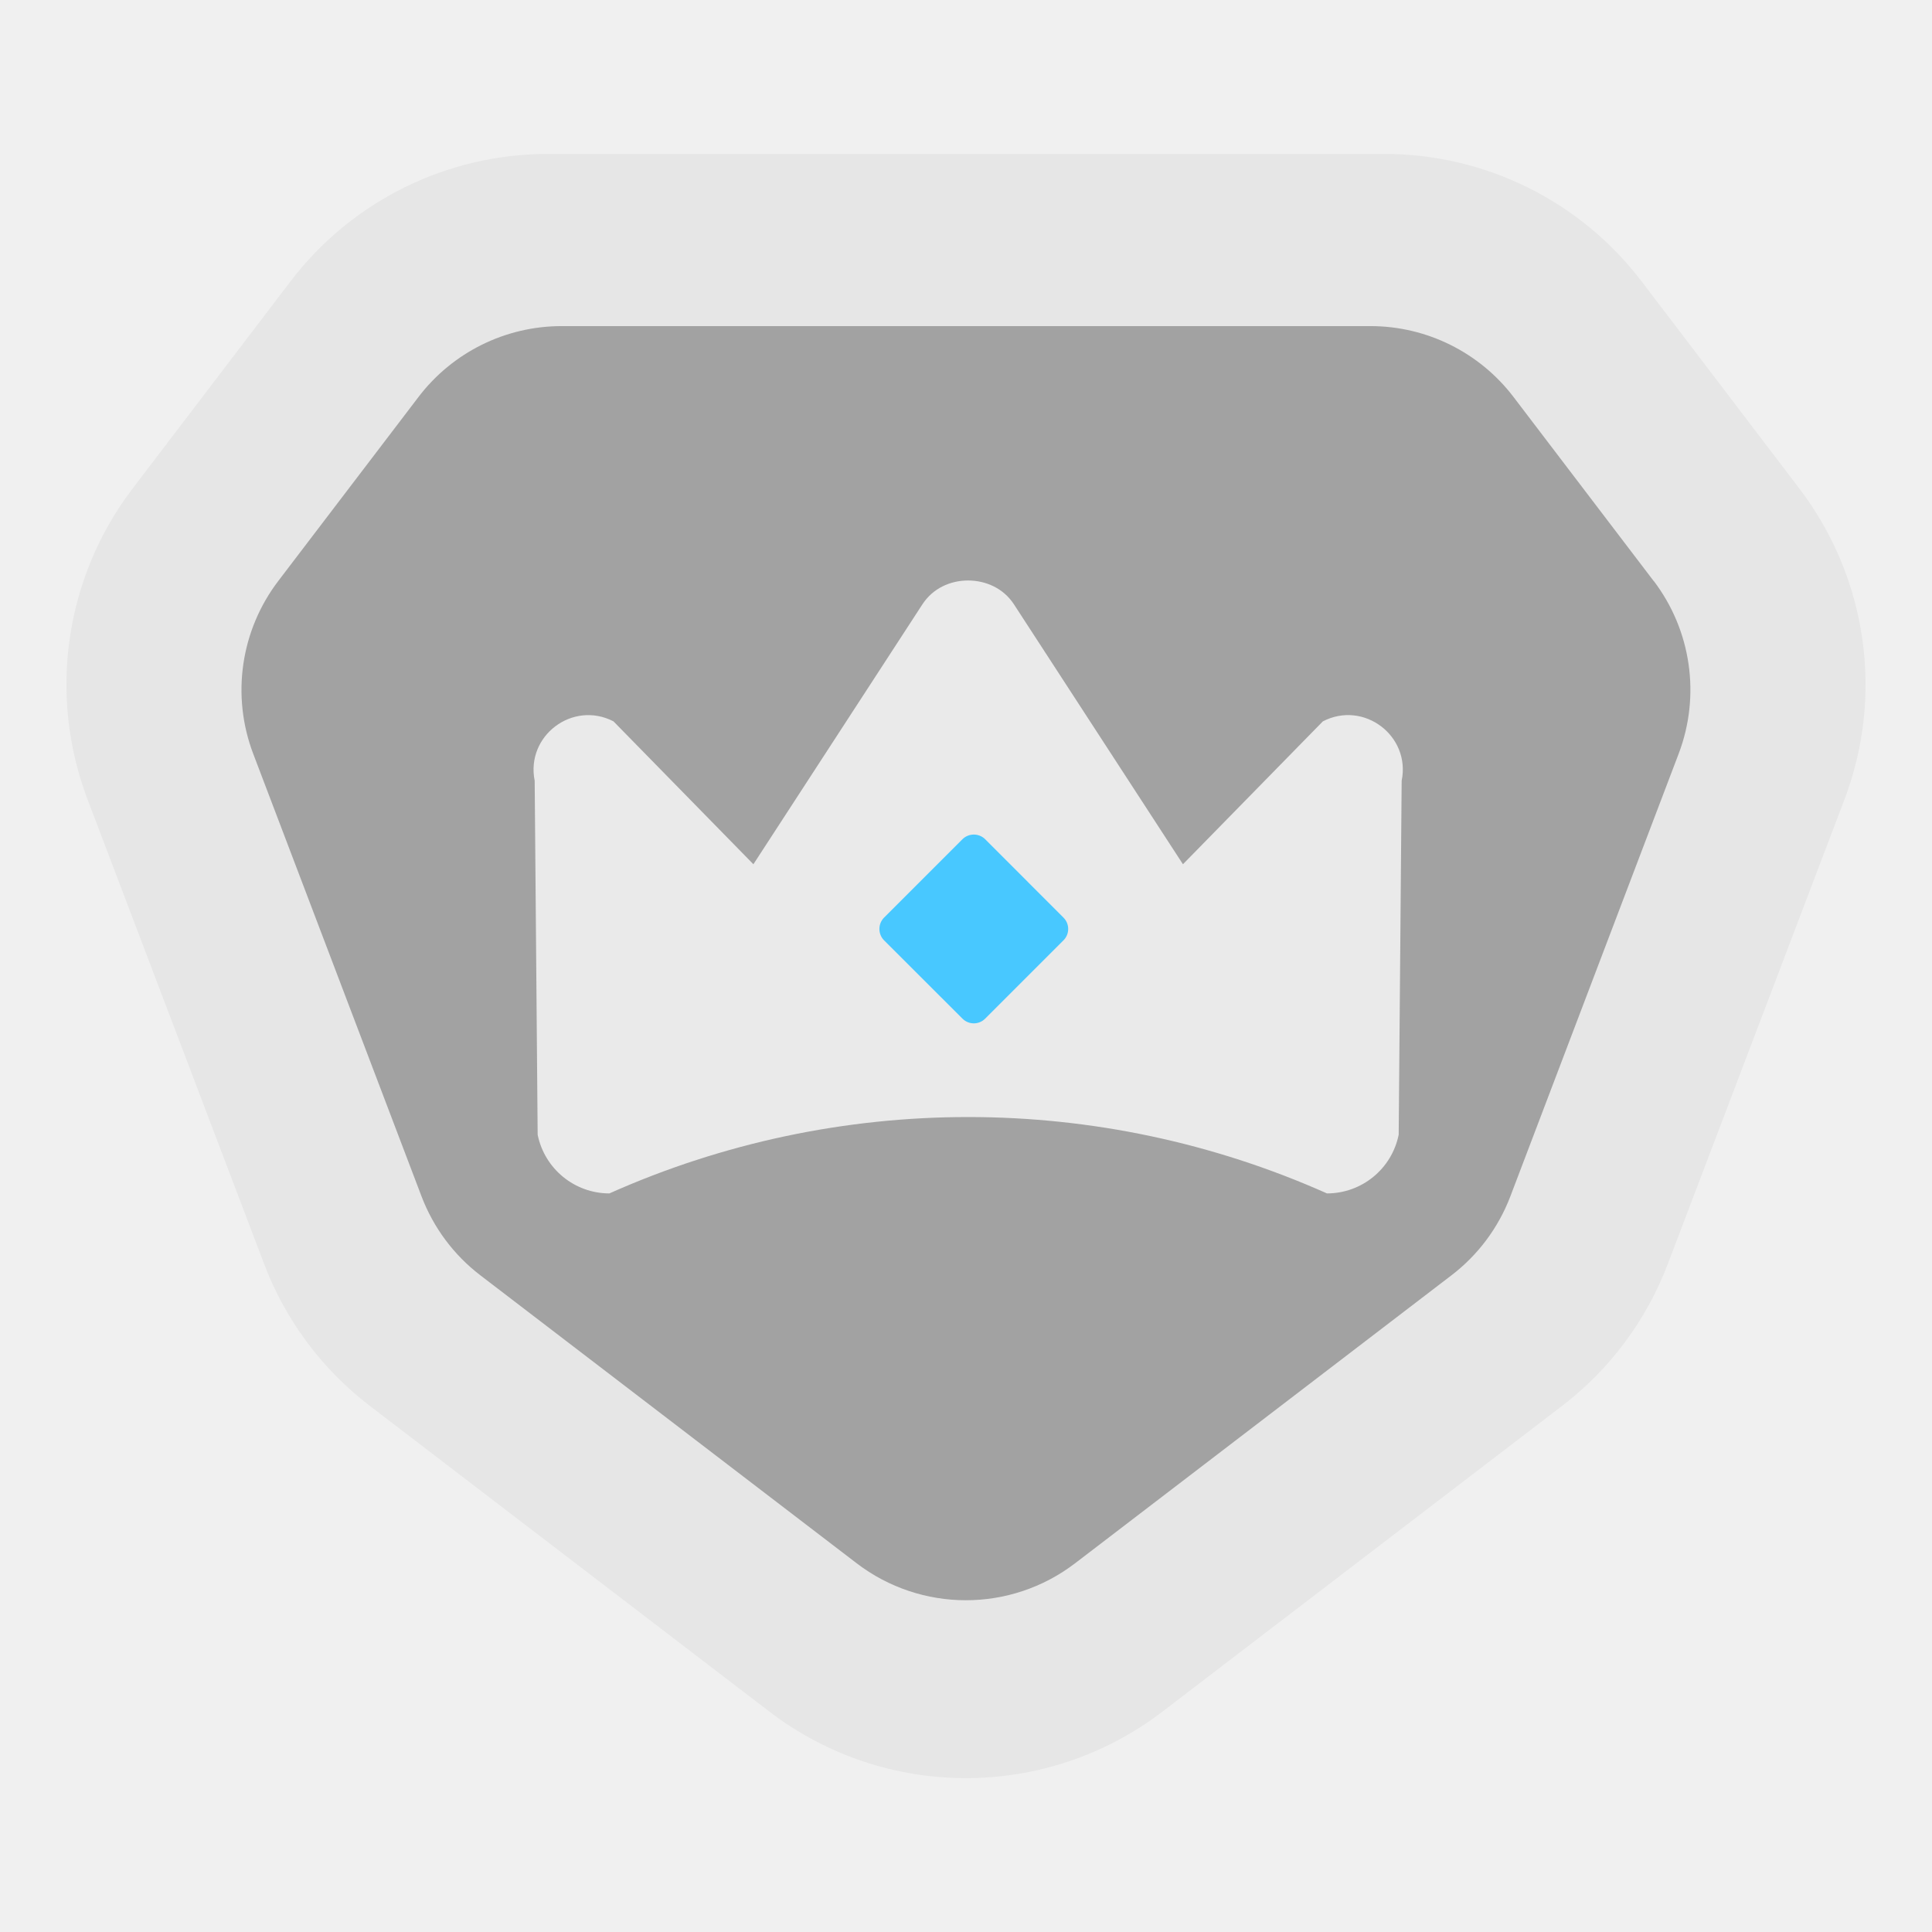
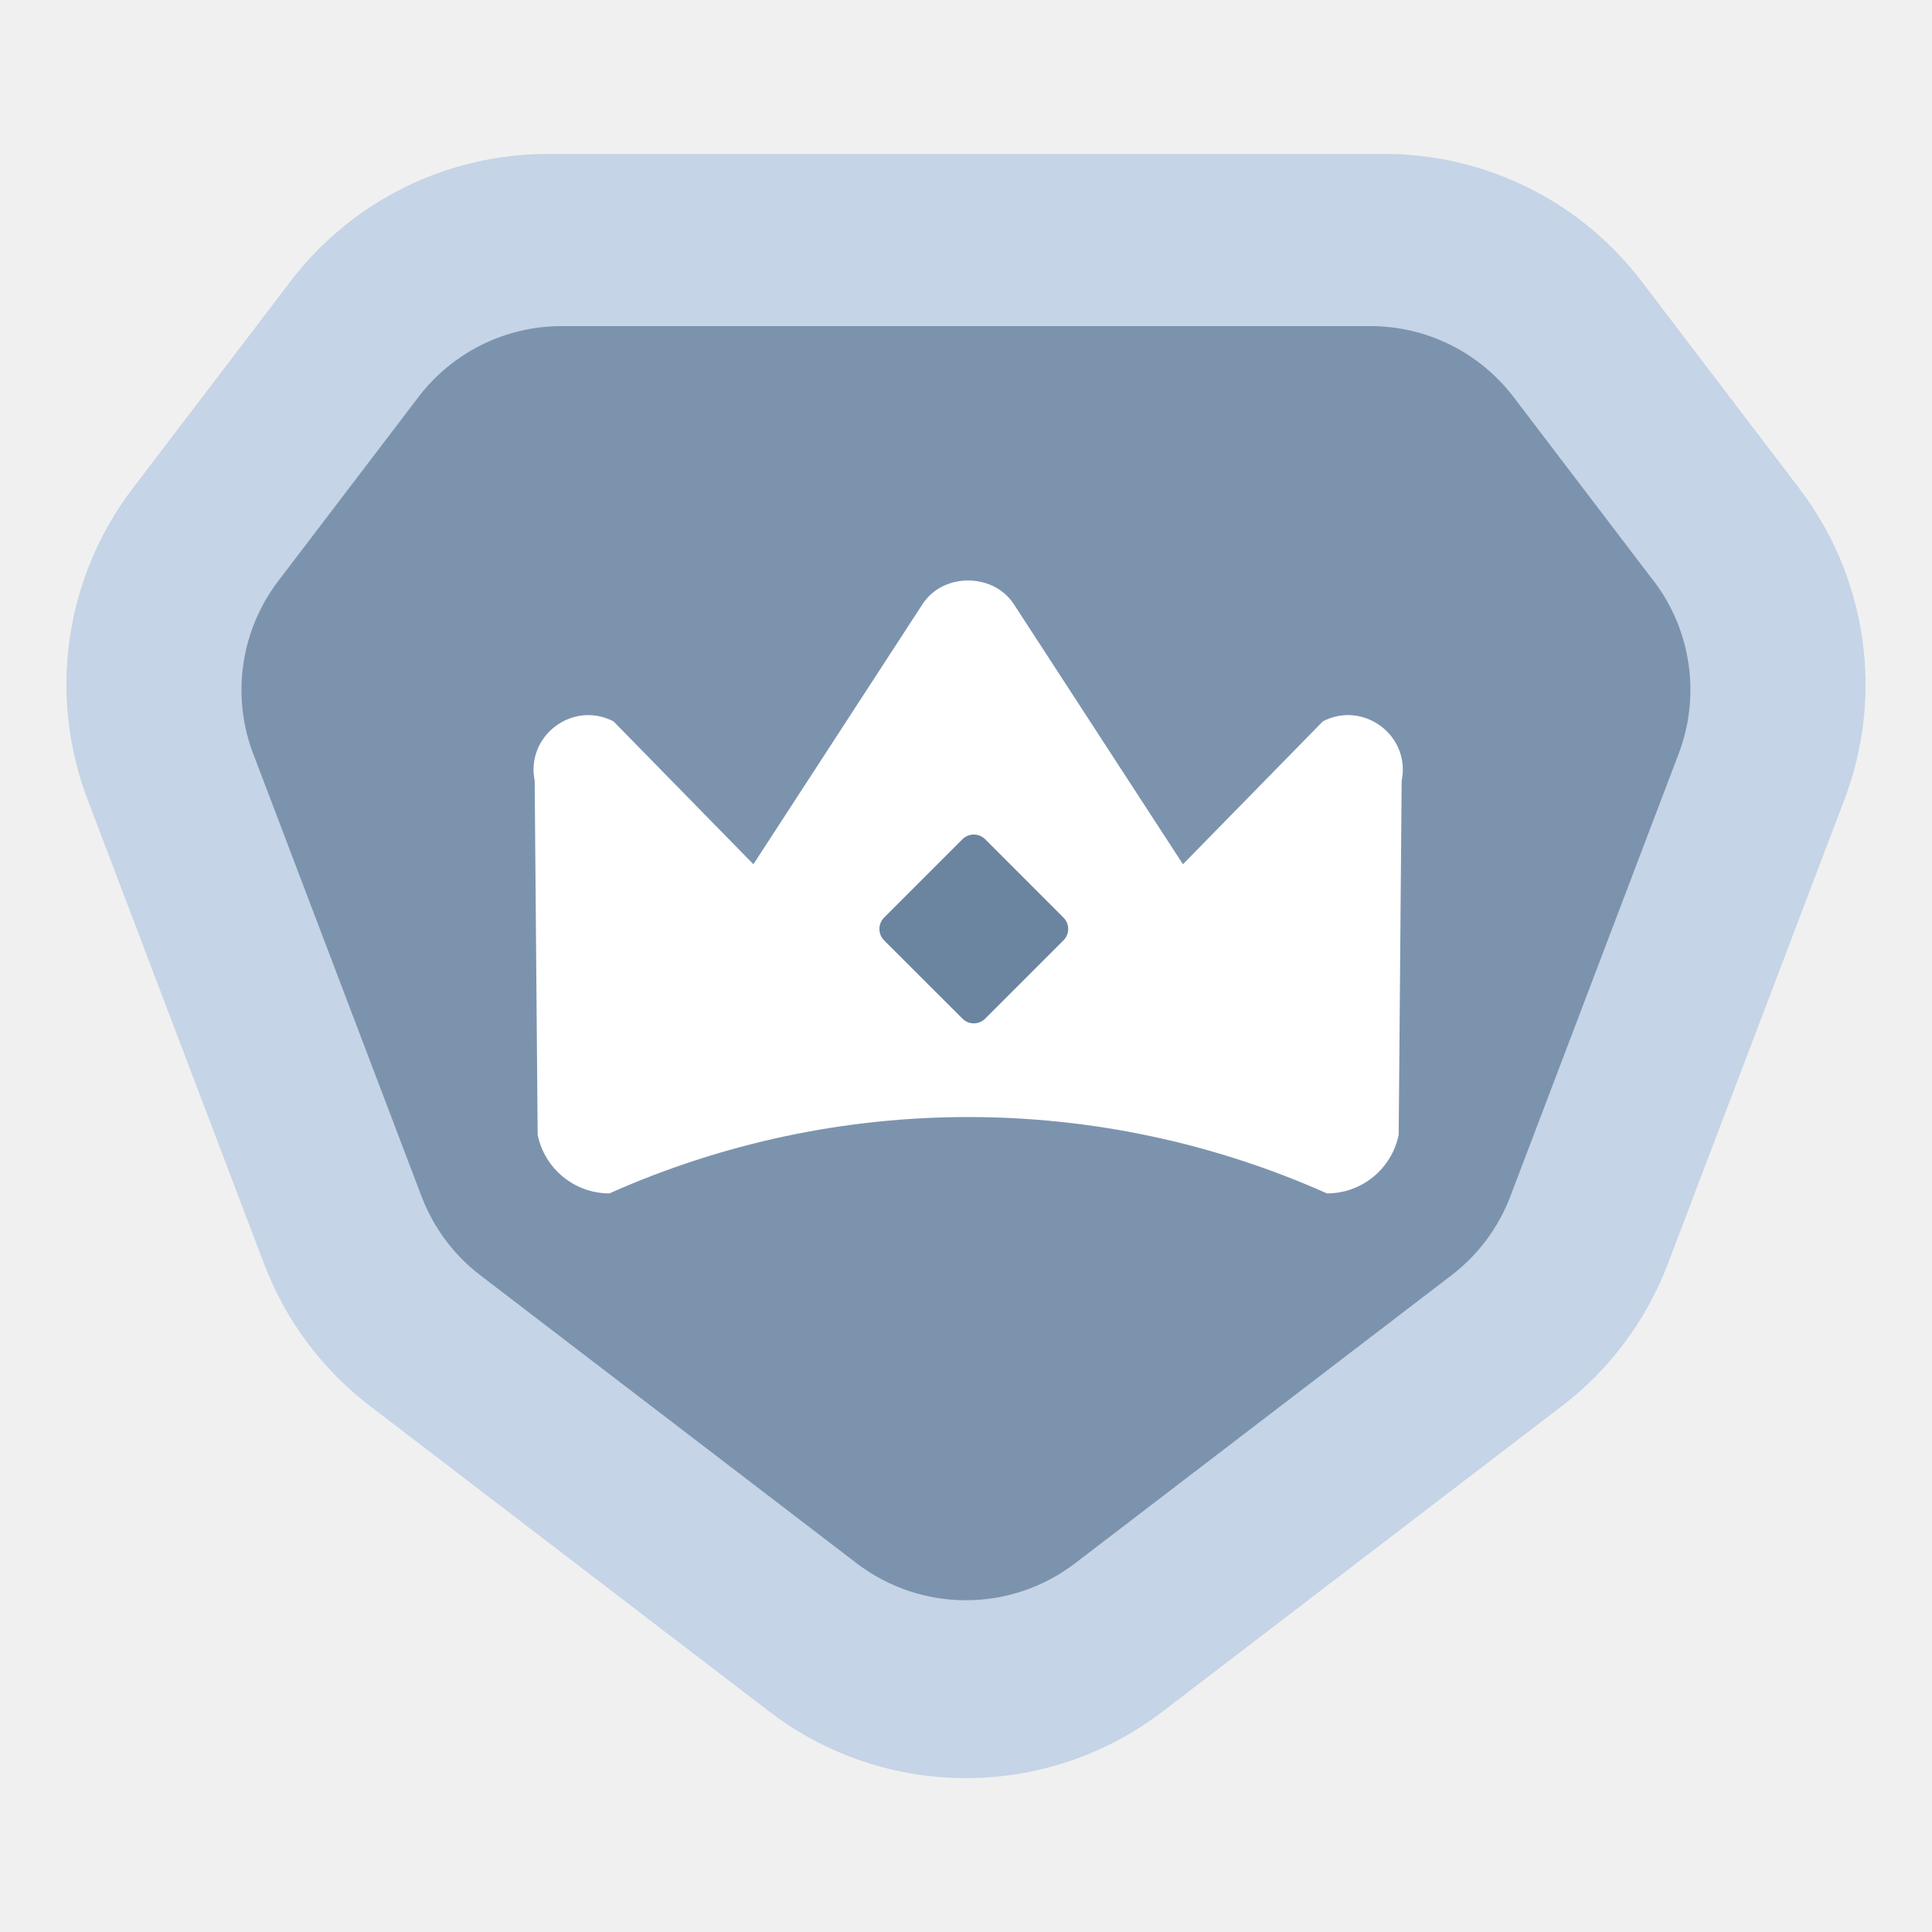
<svg xmlns="http://www.w3.org/2000/svg" width="24" height="24" viewBox="0 0 24 24" fill="none">
-   <path d="M9.556 21.261L4.595 17.465C4.001 17.011 3.546 16.4 3.281 15.701L1.088 9.932C0.594 8.634 0.806 7.172 1.648 6.068L3.609 3.495C4.369 2.497 5.552 1.912 6.806 1.912H17.196C18.451 1.912 19.634 2.498 20.394 3.497L22.353 6.07C23.194 7.175 23.406 8.635 22.912 9.933L20.718 15.702C20.452 16.401 19.997 17.012 19.403 17.466L14.441 21.262C12.999 22.365 10.997 22.364 9.556 21.261Z" fill="#E6E6E6" />
-   <path d="M20.542 7.217L18.802 4.932C18.379 4.377 17.722 4.051 17.025 4.051H6.976C6.279 4.051 5.621 4.377 5.199 4.931L3.457 7.217C2.989 7.831 2.871 8.643 3.146 9.365L5.237 14.863C5.385 15.251 5.638 15.591 5.968 15.843L10.641 19.419C11.442 20.032 12.555 20.032 13.356 19.419L18.031 15.842C18.361 15.59 18.614 15.25 18.762 14.862L20.853 9.363C21.127 8.642 21.01 7.83 20.542 7.215V7.217Z" fill="#A2A2A2" />
-   <path d="M16.433 8.961L14.695 10.736L12.596 7.508C12.466 7.308 12.248 7.212 12.027 7.211C11.805 7.211 11.588 7.308 11.458 7.508L9.359 10.736L7.621 8.961C7.114 8.699 6.529 9.14 6.642 9.699L6.679 14.096C6.765 14.52 7.138 14.825 7.57 14.825C10.407 13.56 13.647 13.56 16.484 14.825C16.917 14.825 17.289 14.52 17.375 14.096L17.412 9.699C17.526 9.14 16.94 8.698 16.433 8.961Z" fill="#EAEAEA" />
-   <path d="M11.956 10.425L10.982 11.399C10.905 11.477 10.905 11.603 10.982 11.681L11.956 12.654C12.034 12.732 12.16 12.732 12.238 12.654L13.211 11.681C13.289 11.603 13.289 11.477 13.211 11.399L12.238 10.425C12.16 10.348 12.034 10.348 11.956 10.425Z" fill="#48C8FF" />
+   <path d="M9.556 21.261L4.595 17.465C4.001 17.011 3.546 16.4 3.281 15.701L1.088 9.932C0.594 8.634 0.806 7.172 1.648 6.068L3.609 3.495C4.369 2.497 5.552 1.912 6.806 1.912H17.196C18.451 1.912 19.634 2.498 20.394 3.497L22.353 6.07C23.194 7.175 23.406 8.635 22.912 9.933L20.718 15.702C20.452 16.401 19.997 17.012 19.403 17.466L14.441 21.262C12.999 22.365 10.997 22.364 9.556 21.261Z" fill="#C5D4E6" />
+   <path d="M20.542 7.217L18.802 4.932C18.379 4.377 17.722 4.051 17.025 4.051H6.976C6.279 4.051 5.621 4.377 5.199 4.931L3.457 7.217C2.989 7.831 2.871 8.643 3.146 9.365L5.237 14.863C5.385 15.251 5.638 15.591 5.968 15.843L10.641 19.419C11.442 20.032 12.555 20.032 13.356 19.419L18.031 15.842C18.361 15.59 18.614 15.25 18.762 14.862L20.853 9.363C21.127 8.642 21.01 7.83 20.542 7.215V7.217Z" fill="#7C93AE" />
+   <path d="M16.433 8.961L14.695 10.736L12.596 7.508C12.466 7.308 12.248 7.212 12.027 7.211C11.805 7.211 11.588 7.308 11.458 7.508L9.359 10.736L7.621 8.961C7.114 8.699 6.529 9.14 6.642 9.699L6.679 14.096C6.765 14.52 7.138 14.825 7.57 14.825C10.407 13.56 13.647 13.56 16.484 14.825C16.917 14.825 17.289 14.52 17.375 14.096L17.412 9.699C17.526 9.14 16.94 8.698 16.433 8.961Z" fill="#FFFFFF" />
+   <path d="M11.956 10.425L10.982 11.399C10.905 11.477 10.905 11.603 10.982 11.681L11.956 12.654C12.034 12.732 12.16 12.732 12.238 12.654L13.211 11.681C13.289 11.603 13.289 11.477 13.211 11.399L12.238 10.425C12.16 10.348 12.034 10.348 11.956 10.425Z" fill="#6B84A0" />
</svg>
